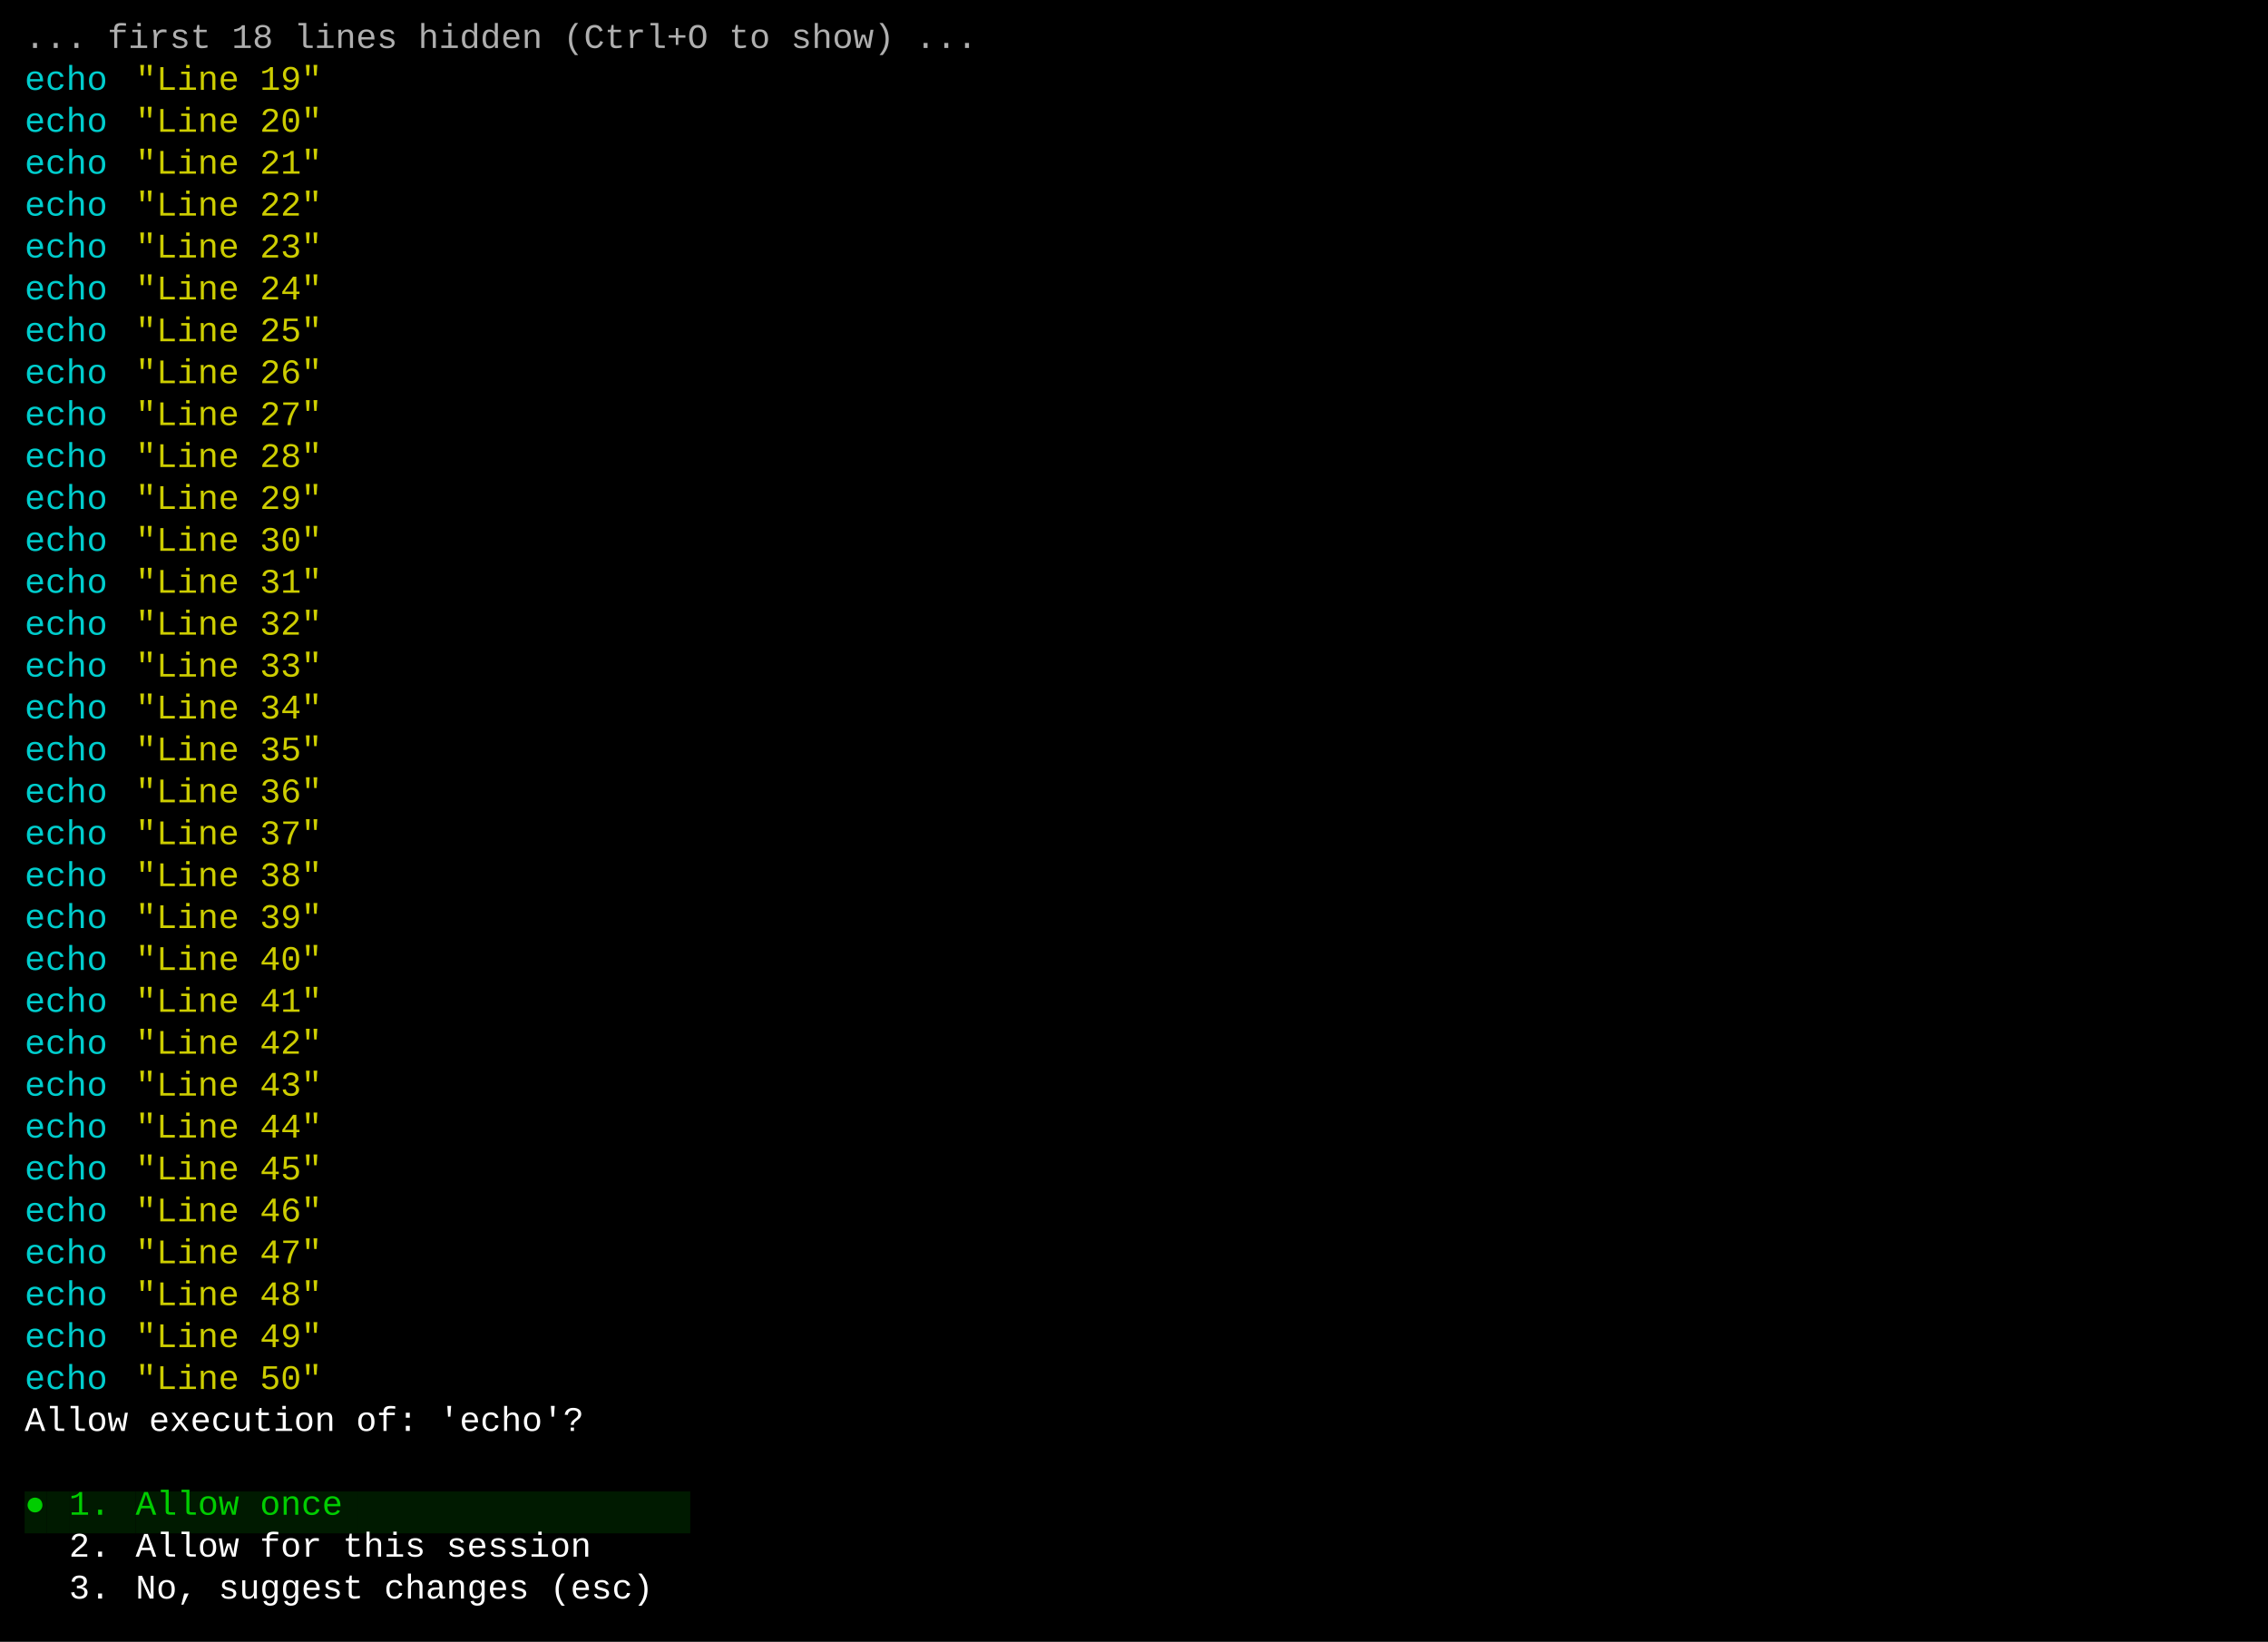
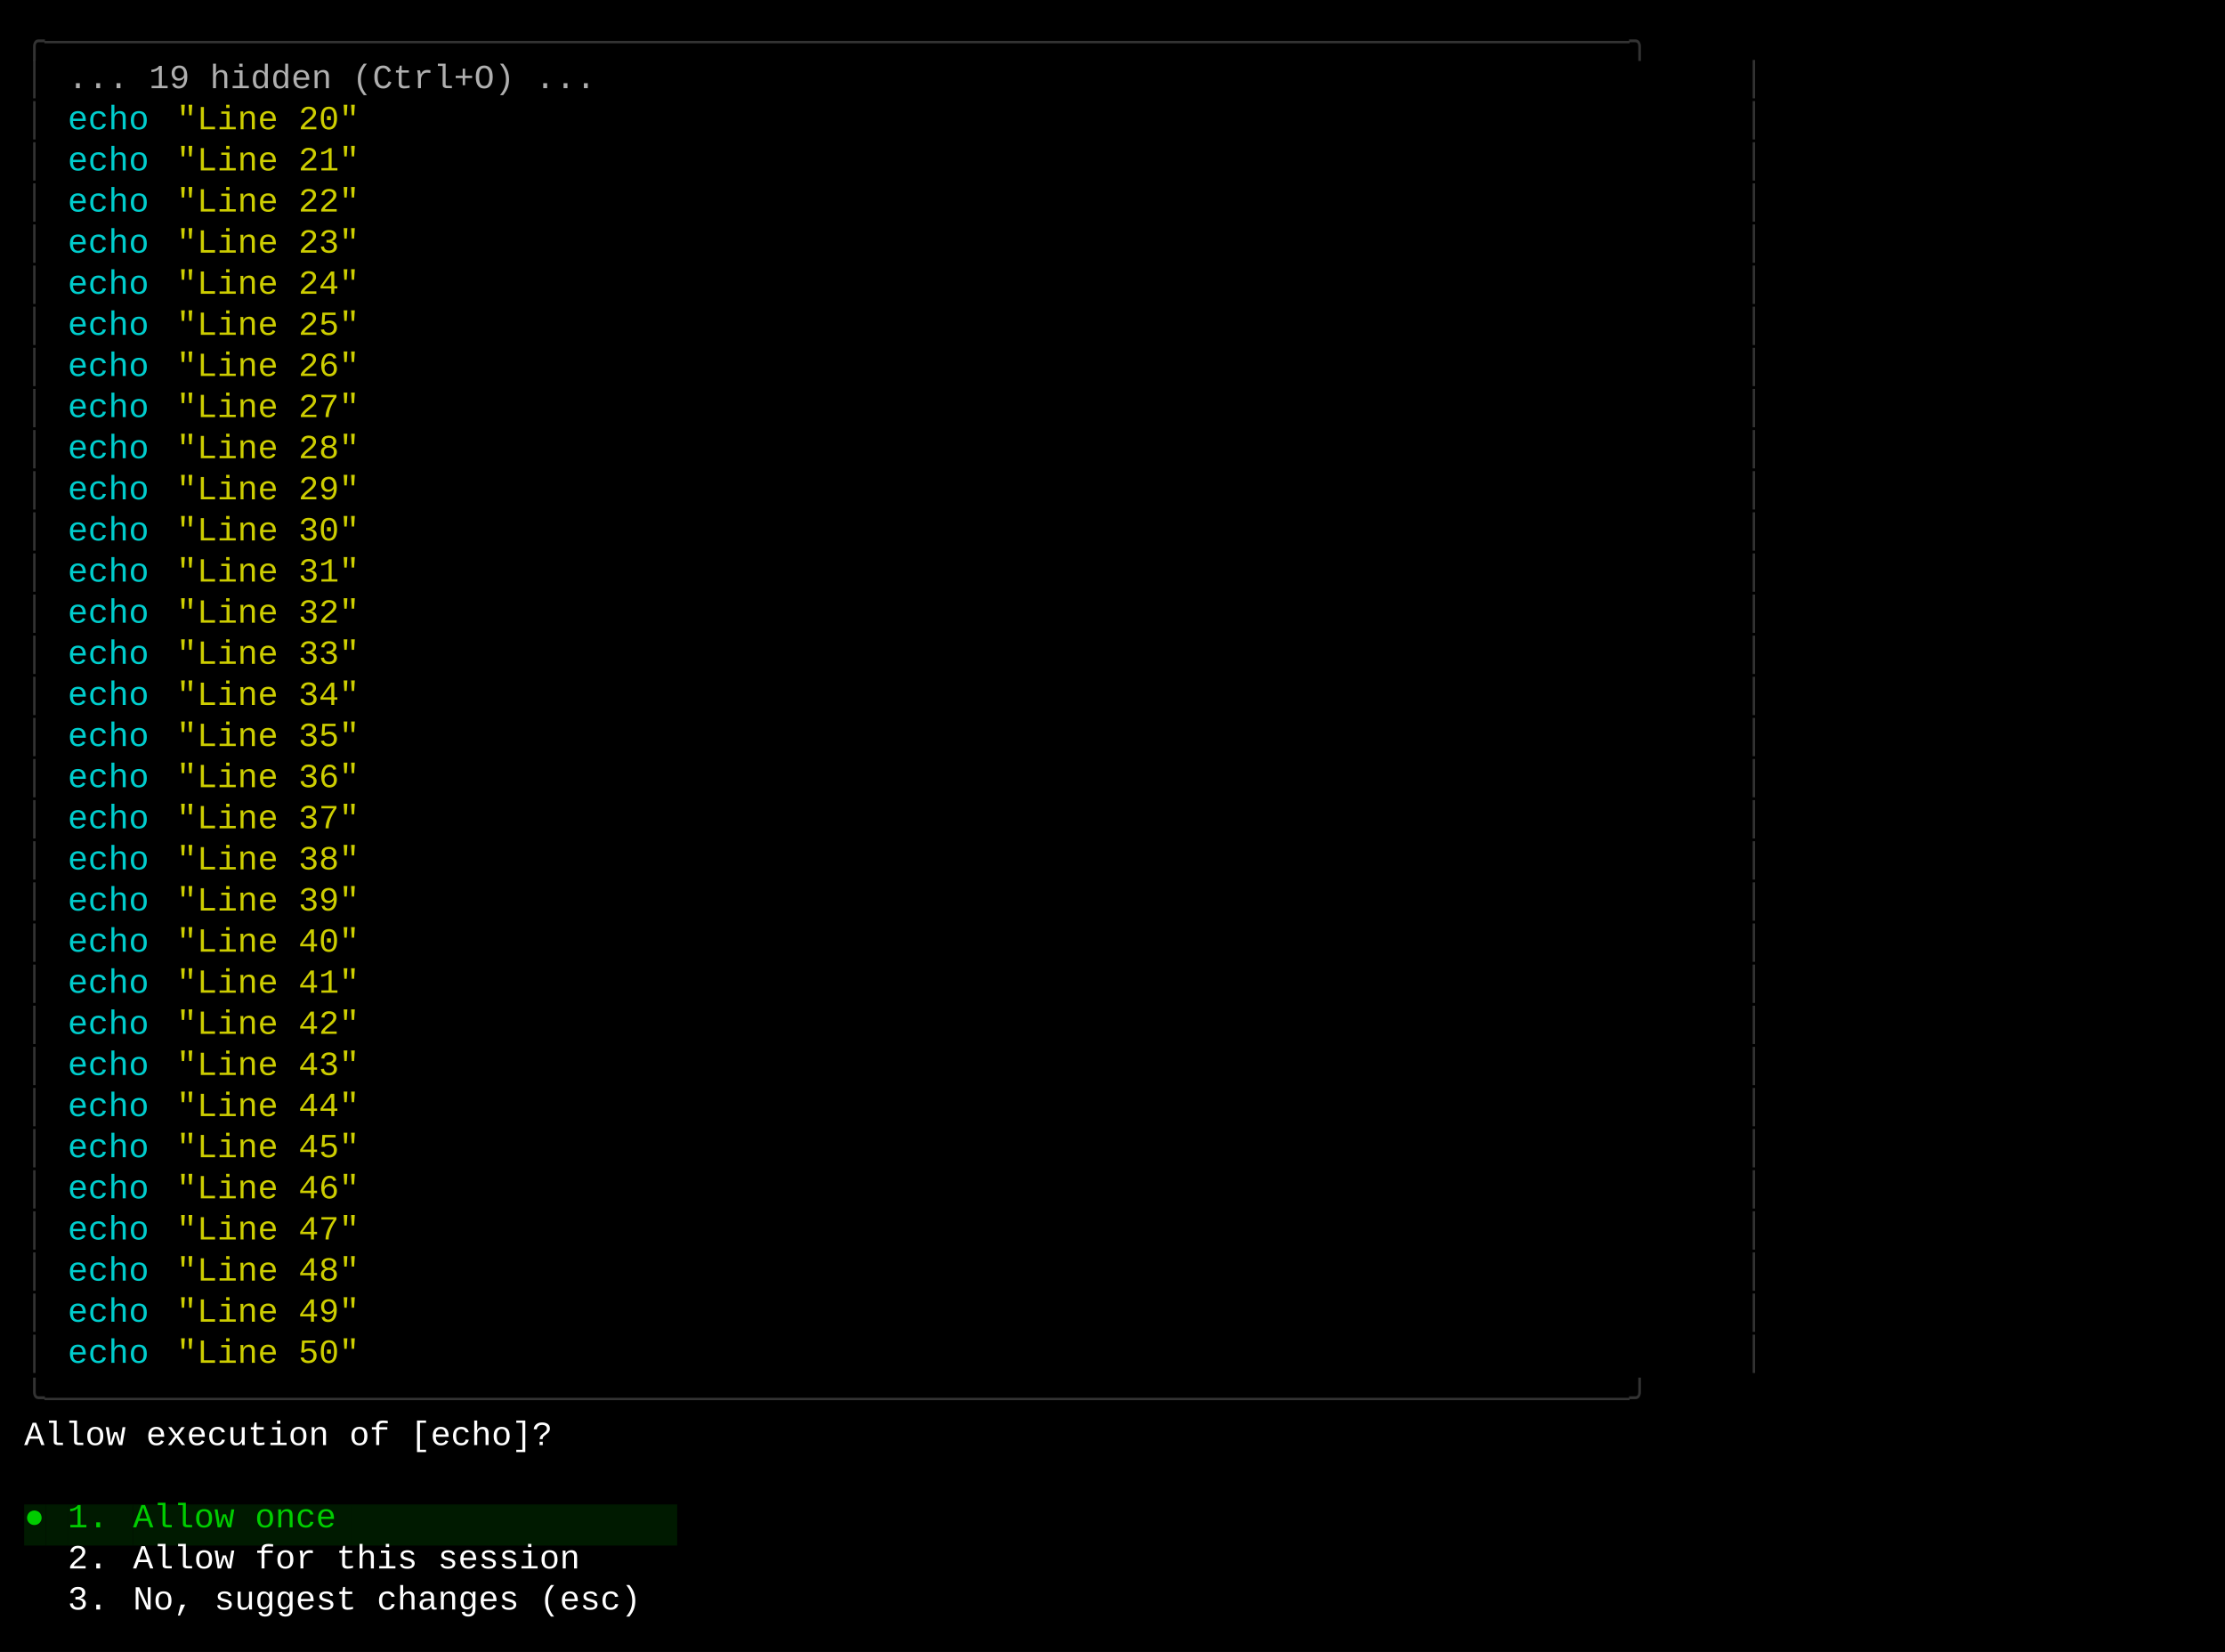
- <svg xmlns="http://www.w3.org/2000/svg" width="920" height="666" viewBox="0 0 920 666">
+ <svg xmlns="http://www.w3.org/2000/svg" width="920" height="683" viewBox="0 0 920 683">
  <style>
    text { font-family: Consolas, "Courier New", monospace; font-size: 14px; dominant-baseline: text-before-edge; white-space: pre; }
  </style>
-   <rect width="920" height="666" fill="#000000" />
+   <rect width="920" height="683" fill="#000000" />
  <g transform="translate(10, 10)">
-     <text x="0" y="2" fill="#afafaf" textLength="414" lengthAdjust="spacingAndGlyphs">... first 18 lines hidden (Ctrl+O to show) ...</text>
-     <text x="0" y="19" fill="#00cdcd" textLength="36" lengthAdjust="spacingAndGlyphs">echo</text>
-     <text x="45" y="19" fill="#cdcd00" textLength="81" lengthAdjust="spacingAndGlyphs">"Line 19"</text>
-     <text x="0" y="36" fill="#00cdcd" textLength="36" lengthAdjust="spacingAndGlyphs">echo</text>
-     <text x="45" y="36" fill="#cdcd00" textLength="81" lengthAdjust="spacingAndGlyphs">"Line 20"</text>
-     <text x="0" y="53" fill="#00cdcd" textLength="36" lengthAdjust="spacingAndGlyphs">echo</text>
-     <text x="45" y="53" fill="#cdcd00" textLength="81" lengthAdjust="spacingAndGlyphs">"Line 21"</text>
-     <text x="0" y="70" fill="#00cdcd" textLength="36" lengthAdjust="spacingAndGlyphs">echo</text>
-     <text x="45" y="70" fill="#cdcd00" textLength="81" lengthAdjust="spacingAndGlyphs">"Line 22"</text>
-     <text x="0" y="87" fill="#00cdcd" textLength="36" lengthAdjust="spacingAndGlyphs">echo</text>
-     <text x="45" y="87" fill="#cdcd00" textLength="81" lengthAdjust="spacingAndGlyphs">"Line 23"</text>
-     <text x="0" y="104" fill="#00cdcd" textLength="36" lengthAdjust="spacingAndGlyphs">echo</text>
-     <text x="45" y="104" fill="#cdcd00" textLength="81" lengthAdjust="spacingAndGlyphs">"Line 24"</text>
-     <text x="0" y="121" fill="#00cdcd" textLength="36" lengthAdjust="spacingAndGlyphs">echo</text>
-     <text x="45" y="121" fill="#cdcd00" textLength="81" lengthAdjust="spacingAndGlyphs">"Line 25"</text>
-     <text x="0" y="138" fill="#00cdcd" textLength="36" lengthAdjust="spacingAndGlyphs">echo</text>
-     <text x="45" y="138" fill="#cdcd00" textLength="81" lengthAdjust="spacingAndGlyphs">"Line 26"</text>
-     <text x="0" y="155" fill="#00cdcd" textLength="36" lengthAdjust="spacingAndGlyphs">echo</text>
-     <text x="45" y="155" fill="#cdcd00" textLength="81" lengthAdjust="spacingAndGlyphs">"Line 27"</text>
-     <text x="0" y="172" fill="#00cdcd" textLength="36" lengthAdjust="spacingAndGlyphs">echo</text>
-     <text x="45" y="172" fill="#cdcd00" textLength="81" lengthAdjust="spacingAndGlyphs">"Line 28"</text>
-     <text x="0" y="189" fill="#00cdcd" textLength="36" lengthAdjust="spacingAndGlyphs">echo</text>
-     <text x="45" y="189" fill="#cdcd00" textLength="81" lengthAdjust="spacingAndGlyphs">"Line 29"</text>
-     <text x="0" y="206" fill="#00cdcd" textLength="36" lengthAdjust="spacingAndGlyphs">echo</text>
-     <text x="45" y="206" fill="#cdcd00" textLength="81" lengthAdjust="spacingAndGlyphs">"Line 30"</text>
-     <text x="0" y="223" fill="#00cdcd" textLength="36" lengthAdjust="spacingAndGlyphs">echo</text>
-     <text x="45" y="223" fill="#cdcd00" textLength="81" lengthAdjust="spacingAndGlyphs">"Line 31"</text>
-     <text x="0" y="240" fill="#00cdcd" textLength="36" lengthAdjust="spacingAndGlyphs">echo</text>
-     <text x="45" y="240" fill="#cdcd00" textLength="81" lengthAdjust="spacingAndGlyphs">"Line 32"</text>
-     <text x="0" y="257" fill="#00cdcd" textLength="36" lengthAdjust="spacingAndGlyphs">echo</text>
-     <text x="45" y="257" fill="#cdcd00" textLength="81" lengthAdjust="spacingAndGlyphs">"Line 33"</text>
-     <text x="0" y="274" fill="#00cdcd" textLength="36" lengthAdjust="spacingAndGlyphs">echo</text>
-     <text x="45" y="274" fill="#cdcd00" textLength="81" lengthAdjust="spacingAndGlyphs">"Line 34"</text>
-     <text x="0" y="291" fill="#00cdcd" textLength="36" lengthAdjust="spacingAndGlyphs">echo</text>
-     <text x="45" y="291" fill="#cdcd00" textLength="81" lengthAdjust="spacingAndGlyphs">"Line 35"</text>
-     <text x="0" y="308" fill="#00cdcd" textLength="36" lengthAdjust="spacingAndGlyphs">echo</text>
-     <text x="45" y="308" fill="#cdcd00" textLength="81" lengthAdjust="spacingAndGlyphs">"Line 36"</text>
-     <text x="0" y="325" fill="#00cdcd" textLength="36" lengthAdjust="spacingAndGlyphs">echo</text>
-     <text x="45" y="325" fill="#cdcd00" textLength="81" lengthAdjust="spacingAndGlyphs">"Line 37"</text>
-     <text x="0" y="342" fill="#00cdcd" textLength="36" lengthAdjust="spacingAndGlyphs">echo</text>
-     <text x="45" y="342" fill="#cdcd00" textLength="81" lengthAdjust="spacingAndGlyphs">"Line 38"</text>
-     <text x="0" y="359" fill="#00cdcd" textLength="36" lengthAdjust="spacingAndGlyphs">echo</text>
-     <text x="45" y="359" fill="#cdcd00" textLength="81" lengthAdjust="spacingAndGlyphs">"Line 39"</text>
-     <text x="0" y="376" fill="#00cdcd" textLength="36" lengthAdjust="spacingAndGlyphs">echo</text>
-     <text x="45" y="376" fill="#cdcd00" textLength="81" lengthAdjust="spacingAndGlyphs">"Line 40"</text>
-     <text x="0" y="393" fill="#00cdcd" textLength="36" lengthAdjust="spacingAndGlyphs">echo</text>
-     <text x="45" y="393" fill="#cdcd00" textLength="81" lengthAdjust="spacingAndGlyphs">"Line 41"</text>
-     <text x="0" y="410" fill="#00cdcd" textLength="36" lengthAdjust="spacingAndGlyphs">echo</text>
-     <text x="45" y="410" fill="#cdcd00" textLength="81" lengthAdjust="spacingAndGlyphs">"Line 42"</text>
-     <text x="0" y="427" fill="#00cdcd" textLength="36" lengthAdjust="spacingAndGlyphs">echo</text>
-     <text x="45" y="427" fill="#cdcd00" textLength="81" lengthAdjust="spacingAndGlyphs">"Line 43"</text>
-     <text x="0" y="444" fill="#00cdcd" textLength="36" lengthAdjust="spacingAndGlyphs">echo</text>
-     <text x="45" y="444" fill="#cdcd00" textLength="81" lengthAdjust="spacingAndGlyphs">"Line 44"</text>
-     <text x="0" y="461" fill="#00cdcd" textLength="36" lengthAdjust="spacingAndGlyphs">echo</text>
-     <text x="45" y="461" fill="#cdcd00" textLength="81" lengthAdjust="spacingAndGlyphs">"Line 45"</text>
-     <text x="0" y="478" fill="#00cdcd" textLength="36" lengthAdjust="spacingAndGlyphs">echo</text>
-     <text x="45" y="478" fill="#cdcd00" textLength="81" lengthAdjust="spacingAndGlyphs">"Line 46"</text>
-     <text x="0" y="495" fill="#00cdcd" textLength="36" lengthAdjust="spacingAndGlyphs">echo</text>
-     <text x="45" y="495" fill="#cdcd00" textLength="81" lengthAdjust="spacingAndGlyphs">"Line 47"</text>
-     <text x="0" y="512" fill="#00cdcd" textLength="36" lengthAdjust="spacingAndGlyphs">echo</text>
-     <text x="45" y="512" fill="#cdcd00" textLength="81" lengthAdjust="spacingAndGlyphs">"Line 48"</text>
-     <text x="0" y="529" fill="#00cdcd" textLength="36" lengthAdjust="spacingAndGlyphs">echo</text>
-     <text x="45" y="529" fill="#cdcd00" textLength="81" lengthAdjust="spacingAndGlyphs">"Line 49"</text>
-     <text x="0" y="546" fill="#00cdcd" textLength="36" lengthAdjust="spacingAndGlyphs">echo</text>
-     <text x="45" y="546" fill="#cdcd00" textLength="81" lengthAdjust="spacingAndGlyphs">"Line 50"</text>
-     <text x="0" y="563" fill="#ffffff" textLength="243" lengthAdjust="spacingAndGlyphs">Allow execution of: 'echo'?</text>
-     <rect x="0" y="595" width="9" height="17" fill="#001a00" />
-     <text x="0" y="597" fill="#00cd00" textLength="9" lengthAdjust="spacingAndGlyphs">●</text>
-     <rect x="9" y="595" width="9" height="17" fill="#001a00" />
-     <rect x="18" y="595" width="18" height="17" fill="#001a00" />
-     <text x="18" y="597" fill="#00cd00" textLength="18" lengthAdjust="spacingAndGlyphs">1.</text>
-     <rect x="36" y="595" width="9" height="17" fill="#001a00" />
-     <rect x="45" y="595" width="90" height="17" fill="#001a00" />
-     <text x="45" y="597" fill="#00cd00" textLength="90" lengthAdjust="spacingAndGlyphs">Allow once</text>
-     <rect x="135" y="595" width="135" height="17" fill="#001a00" />
-     <text x="18" y="614" fill="#ffffff" textLength="18" lengthAdjust="spacingAndGlyphs">2.</text>
-     <text x="45" y="614" fill="#ffffff" textLength="198" lengthAdjust="spacingAndGlyphs">Allow for this session</text>
-     <text x="18" y="631" fill="#ffffff" textLength="18" lengthAdjust="spacingAndGlyphs">3.</text>
-     <text x="45" y="631" fill="#ffffff" textLength="225" lengthAdjust="spacingAndGlyphs">No, suggest changes (esc)</text>
+     <text x="0" y="2" fill="#333333" textLength="720" lengthAdjust="spacingAndGlyphs">╭──────────────────────────────────────────────────────────────────────────────╮</text>
+     <text x="0" y="19" fill="#333333" textLength="9" lengthAdjust="spacingAndGlyphs">│</text>
+     <text x="18" y="19" fill="#afafaf" textLength="234" lengthAdjust="spacingAndGlyphs">... 19 hidden (Ctrl+O) ...</text>
+     <text x="711" y="19" fill="#333333" textLength="9" lengthAdjust="spacingAndGlyphs">│</text>
+     <text x="0" y="36" fill="#333333" textLength="9" lengthAdjust="spacingAndGlyphs">│</text>
+     <text x="18" y="36" fill="#00cdcd" textLength="36" lengthAdjust="spacingAndGlyphs">echo</text>
+     <text x="63" y="36" fill="#cdcd00" textLength="81" lengthAdjust="spacingAndGlyphs">"Line 20"</text>
+     <text x="711" y="36" fill="#333333" textLength="9" lengthAdjust="spacingAndGlyphs">│</text>
+     <text x="0" y="53" fill="#333333" textLength="9" lengthAdjust="spacingAndGlyphs">│</text>
+     <text x="18" y="53" fill="#00cdcd" textLength="36" lengthAdjust="spacingAndGlyphs">echo</text>
+     <text x="63" y="53" fill="#cdcd00" textLength="81" lengthAdjust="spacingAndGlyphs">"Line 21"</text>
+     <text x="711" y="53" fill="#333333" textLength="9" lengthAdjust="spacingAndGlyphs">│</text>
+     <text x="0" y="70" fill="#333333" textLength="9" lengthAdjust="spacingAndGlyphs">│</text>
+     <text x="18" y="70" fill="#00cdcd" textLength="36" lengthAdjust="spacingAndGlyphs">echo</text>
+     <text x="63" y="70" fill="#cdcd00" textLength="81" lengthAdjust="spacingAndGlyphs">"Line 22"</text>
+     <text x="711" y="70" fill="#333333" textLength="9" lengthAdjust="spacingAndGlyphs">│</text>
+     <text x="0" y="87" fill="#333333" textLength="9" lengthAdjust="spacingAndGlyphs">│</text>
+     <text x="18" y="87" fill="#00cdcd" textLength="36" lengthAdjust="spacingAndGlyphs">echo</text>
+     <text x="63" y="87" fill="#cdcd00" textLength="81" lengthAdjust="spacingAndGlyphs">"Line 23"</text>
+     <text x="711" y="87" fill="#333333" textLength="9" lengthAdjust="spacingAndGlyphs">│</text>
+     <text x="0" y="104" fill="#333333" textLength="9" lengthAdjust="spacingAndGlyphs">│</text>
+     <text x="18" y="104" fill="#00cdcd" textLength="36" lengthAdjust="spacingAndGlyphs">echo</text>
+     <text x="63" y="104" fill="#cdcd00" textLength="81" lengthAdjust="spacingAndGlyphs">"Line 24"</text>
+     <text x="711" y="104" fill="#333333" textLength="9" lengthAdjust="spacingAndGlyphs">│</text>
+     <text x="0" y="121" fill="#333333" textLength="9" lengthAdjust="spacingAndGlyphs">│</text>
+     <text x="18" y="121" fill="#00cdcd" textLength="36" lengthAdjust="spacingAndGlyphs">echo</text>
+     <text x="63" y="121" fill="#cdcd00" textLength="81" lengthAdjust="spacingAndGlyphs">"Line 25"</text>
+     <text x="711" y="121" fill="#333333" textLength="9" lengthAdjust="spacingAndGlyphs">│</text>
+     <text x="0" y="138" fill="#333333" textLength="9" lengthAdjust="spacingAndGlyphs">│</text>
+     <text x="18" y="138" fill="#00cdcd" textLength="36" lengthAdjust="spacingAndGlyphs">echo</text>
+     <text x="63" y="138" fill="#cdcd00" textLength="81" lengthAdjust="spacingAndGlyphs">"Line 26"</text>
+     <text x="711" y="138" fill="#333333" textLength="9" lengthAdjust="spacingAndGlyphs">│</text>
+     <text x="0" y="155" fill="#333333" textLength="9" lengthAdjust="spacingAndGlyphs">│</text>
+     <text x="18" y="155" fill="#00cdcd" textLength="36" lengthAdjust="spacingAndGlyphs">echo</text>
+     <text x="63" y="155" fill="#cdcd00" textLength="81" lengthAdjust="spacingAndGlyphs">"Line 27"</text>
+     <text x="711" y="155" fill="#333333" textLength="9" lengthAdjust="spacingAndGlyphs">│</text>
+     <text x="0" y="172" fill="#333333" textLength="9" lengthAdjust="spacingAndGlyphs">│</text>
+     <text x="18" y="172" fill="#00cdcd" textLength="36" lengthAdjust="spacingAndGlyphs">echo</text>
+     <text x="63" y="172" fill="#cdcd00" textLength="81" lengthAdjust="spacingAndGlyphs">"Line 28"</text>
+     <text x="711" y="172" fill="#333333" textLength="9" lengthAdjust="spacingAndGlyphs">│</text>
+     <text x="0" y="189" fill="#333333" textLength="9" lengthAdjust="spacingAndGlyphs">│</text>
+     <text x="18" y="189" fill="#00cdcd" textLength="36" lengthAdjust="spacingAndGlyphs">echo</text>
+     <text x="63" y="189" fill="#cdcd00" textLength="81" lengthAdjust="spacingAndGlyphs">"Line 29"</text>
+     <text x="711" y="189" fill="#333333" textLength="9" lengthAdjust="spacingAndGlyphs">│</text>
+     <text x="0" y="206" fill="#333333" textLength="9" lengthAdjust="spacingAndGlyphs">│</text>
+     <text x="18" y="206" fill="#00cdcd" textLength="36" lengthAdjust="spacingAndGlyphs">echo</text>
+     <text x="63" y="206" fill="#cdcd00" textLength="81" lengthAdjust="spacingAndGlyphs">"Line 30"</text>
+     <text x="711" y="206" fill="#333333" textLength="9" lengthAdjust="spacingAndGlyphs">│</text>
+     <text x="0" y="223" fill="#333333" textLength="9" lengthAdjust="spacingAndGlyphs">│</text>
+     <text x="18" y="223" fill="#00cdcd" textLength="36" lengthAdjust="spacingAndGlyphs">echo</text>
+     <text x="63" y="223" fill="#cdcd00" textLength="81" lengthAdjust="spacingAndGlyphs">"Line 31"</text>
+     <text x="711" y="223" fill="#333333" textLength="9" lengthAdjust="spacingAndGlyphs">│</text>
+     <text x="0" y="240" fill="#333333" textLength="9" lengthAdjust="spacingAndGlyphs">│</text>
+     <text x="18" y="240" fill="#00cdcd" textLength="36" lengthAdjust="spacingAndGlyphs">echo</text>
+     <text x="63" y="240" fill="#cdcd00" textLength="81" lengthAdjust="spacingAndGlyphs">"Line 32"</text>
+     <text x="711" y="240" fill="#333333" textLength="9" lengthAdjust="spacingAndGlyphs">│</text>
+     <text x="0" y="257" fill="#333333" textLength="9" lengthAdjust="spacingAndGlyphs">│</text>
+     <text x="18" y="257" fill="#00cdcd" textLength="36" lengthAdjust="spacingAndGlyphs">echo</text>
+     <text x="63" y="257" fill="#cdcd00" textLength="81" lengthAdjust="spacingAndGlyphs">"Line 33"</text>
+     <text x="711" y="257" fill="#333333" textLength="9" lengthAdjust="spacingAndGlyphs">│</text>
+     <text x="0" y="274" fill="#333333" textLength="9" lengthAdjust="spacingAndGlyphs">│</text>
+     <text x="18" y="274" fill="#00cdcd" textLength="36" lengthAdjust="spacingAndGlyphs">echo</text>
+     <text x="63" y="274" fill="#cdcd00" textLength="81" lengthAdjust="spacingAndGlyphs">"Line 34"</text>
+     <text x="711" y="274" fill="#333333" textLength="9" lengthAdjust="spacingAndGlyphs">│</text>
+     <text x="0" y="291" fill="#333333" textLength="9" lengthAdjust="spacingAndGlyphs">│</text>
+     <text x="18" y="291" fill="#00cdcd" textLength="36" lengthAdjust="spacingAndGlyphs">echo</text>
+     <text x="63" y="291" fill="#cdcd00" textLength="81" lengthAdjust="spacingAndGlyphs">"Line 35"</text>
+     <text x="711" y="291" fill="#333333" textLength="9" lengthAdjust="spacingAndGlyphs">│</text>
+     <text x="0" y="308" fill="#333333" textLength="9" lengthAdjust="spacingAndGlyphs">│</text>
+     <text x="18" y="308" fill="#00cdcd" textLength="36" lengthAdjust="spacingAndGlyphs">echo</text>
+     <text x="63" y="308" fill="#cdcd00" textLength="81" lengthAdjust="spacingAndGlyphs">"Line 36"</text>
+     <text x="711" y="308" fill="#333333" textLength="9" lengthAdjust="spacingAndGlyphs">│</text>
+     <text x="0" y="325" fill="#333333" textLength="9" lengthAdjust="spacingAndGlyphs">│</text>
+     <text x="18" y="325" fill="#00cdcd" textLength="36" lengthAdjust="spacingAndGlyphs">echo</text>
+     <text x="63" y="325" fill="#cdcd00" textLength="81" lengthAdjust="spacingAndGlyphs">"Line 37"</text>
+     <text x="711" y="325" fill="#333333" textLength="9" lengthAdjust="spacingAndGlyphs">│</text>
+     <text x="0" y="342" fill="#333333" textLength="9" lengthAdjust="spacingAndGlyphs">│</text>
+     <text x="18" y="342" fill="#00cdcd" textLength="36" lengthAdjust="spacingAndGlyphs">echo</text>
+     <text x="63" y="342" fill="#cdcd00" textLength="81" lengthAdjust="spacingAndGlyphs">"Line 38"</text>
+     <text x="711" y="342" fill="#333333" textLength="9" lengthAdjust="spacingAndGlyphs">│</text>
+     <text x="0" y="359" fill="#333333" textLength="9" lengthAdjust="spacingAndGlyphs">│</text>
+     <text x="18" y="359" fill="#00cdcd" textLength="36" lengthAdjust="spacingAndGlyphs">echo</text>
+     <text x="63" y="359" fill="#cdcd00" textLength="81" lengthAdjust="spacingAndGlyphs">"Line 39"</text>
+     <text x="711" y="359" fill="#333333" textLength="9" lengthAdjust="spacingAndGlyphs">│</text>
+     <text x="0" y="376" fill="#333333" textLength="9" lengthAdjust="spacingAndGlyphs">│</text>
+     <text x="18" y="376" fill="#00cdcd" textLength="36" lengthAdjust="spacingAndGlyphs">echo</text>
+     <text x="63" y="376" fill="#cdcd00" textLength="81" lengthAdjust="spacingAndGlyphs">"Line 40"</text>
+     <text x="711" y="376" fill="#333333" textLength="9" lengthAdjust="spacingAndGlyphs">│</text>
+     <text x="0" y="393" fill="#333333" textLength="9" lengthAdjust="spacingAndGlyphs">│</text>
+     <text x="18" y="393" fill="#00cdcd" textLength="36" lengthAdjust="spacingAndGlyphs">echo</text>
+     <text x="63" y="393" fill="#cdcd00" textLength="81" lengthAdjust="spacingAndGlyphs">"Line 41"</text>
+     <text x="711" y="393" fill="#333333" textLength="9" lengthAdjust="spacingAndGlyphs">│</text>
+     <text x="0" y="410" fill="#333333" textLength="9" lengthAdjust="spacingAndGlyphs">│</text>
+     <text x="18" y="410" fill="#00cdcd" textLength="36" lengthAdjust="spacingAndGlyphs">echo</text>
+     <text x="63" y="410" fill="#cdcd00" textLength="81" lengthAdjust="spacingAndGlyphs">"Line 42"</text>
+     <text x="711" y="410" fill="#333333" textLength="9" lengthAdjust="spacingAndGlyphs">│</text>
+     <text x="0" y="427" fill="#333333" textLength="9" lengthAdjust="spacingAndGlyphs">│</text>
+     <text x="18" y="427" fill="#00cdcd" textLength="36" lengthAdjust="spacingAndGlyphs">echo</text>
+     <text x="63" y="427" fill="#cdcd00" textLength="81" lengthAdjust="spacingAndGlyphs">"Line 43"</text>
+     <text x="711" y="427" fill="#333333" textLength="9" lengthAdjust="spacingAndGlyphs">│</text>
+     <text x="0" y="444" fill="#333333" textLength="9" lengthAdjust="spacingAndGlyphs">│</text>
+     <text x="18" y="444" fill="#00cdcd" textLength="36" lengthAdjust="spacingAndGlyphs">echo</text>
+     <text x="63" y="444" fill="#cdcd00" textLength="81" lengthAdjust="spacingAndGlyphs">"Line 44"</text>
+     <text x="711" y="444" fill="#333333" textLength="9" lengthAdjust="spacingAndGlyphs">│</text>
+     <text x="0" y="461" fill="#333333" textLength="9" lengthAdjust="spacingAndGlyphs">│</text>
+     <text x="18" y="461" fill="#00cdcd" textLength="36" lengthAdjust="spacingAndGlyphs">echo</text>
+     <text x="63" y="461" fill="#cdcd00" textLength="81" lengthAdjust="spacingAndGlyphs">"Line 45"</text>
+     <text x="711" y="461" fill="#333333" textLength="9" lengthAdjust="spacingAndGlyphs">│</text>
+     <text x="0" y="478" fill="#333333" textLength="9" lengthAdjust="spacingAndGlyphs">│</text>
+     <text x="18" y="478" fill="#00cdcd" textLength="36" lengthAdjust="spacingAndGlyphs">echo</text>
+     <text x="63" y="478" fill="#cdcd00" textLength="81" lengthAdjust="spacingAndGlyphs">"Line 46"</text>
+     <text x="711" y="478" fill="#333333" textLength="9" lengthAdjust="spacingAndGlyphs">│</text>
+     <text x="0" y="495" fill="#333333" textLength="9" lengthAdjust="spacingAndGlyphs">│</text>
+     <text x="18" y="495" fill="#00cdcd" textLength="36" lengthAdjust="spacingAndGlyphs">echo</text>
+     <text x="63" y="495" fill="#cdcd00" textLength="81" lengthAdjust="spacingAndGlyphs">"Line 47"</text>
+     <text x="711" y="495" fill="#333333" textLength="9" lengthAdjust="spacingAndGlyphs">│</text>
+     <text x="0" y="512" fill="#333333" textLength="9" lengthAdjust="spacingAndGlyphs">│</text>
+     <text x="18" y="512" fill="#00cdcd" textLength="36" lengthAdjust="spacingAndGlyphs">echo</text>
+     <text x="63" y="512" fill="#cdcd00" textLength="81" lengthAdjust="spacingAndGlyphs">"Line 48"</text>
+     <text x="711" y="512" fill="#333333" textLength="9" lengthAdjust="spacingAndGlyphs">│</text>
+     <text x="0" y="529" fill="#333333" textLength="9" lengthAdjust="spacingAndGlyphs">│</text>
+     <text x="18" y="529" fill="#00cdcd" textLength="36" lengthAdjust="spacingAndGlyphs">echo</text>
+     <text x="63" y="529" fill="#cdcd00" textLength="81" lengthAdjust="spacingAndGlyphs">"Line 49"</text>
+     <text x="711" y="529" fill="#333333" textLength="9" lengthAdjust="spacingAndGlyphs">│</text>
+     <text x="0" y="546" fill="#333333" textLength="9" lengthAdjust="spacingAndGlyphs">│</text>
+     <text x="18" y="546" fill="#00cdcd" textLength="36" lengthAdjust="spacingAndGlyphs">echo</text>
+     <text x="63" y="546" fill="#cdcd00" textLength="81" lengthAdjust="spacingAndGlyphs">"Line 50"</text>
+     <text x="711" y="546" fill="#333333" textLength="9" lengthAdjust="spacingAndGlyphs">│</text>
+     <text x="0" y="563" fill="#333333" textLength="720" lengthAdjust="spacingAndGlyphs">╰──────────────────────────────────────────────────────────────────────────────╯</text>
+     <text x="0" y="580" fill="#ffffff" textLength="900" lengthAdjust="spacingAndGlyphs">Allow execution of [echo]?                                                                          </text>
+     <rect x="0" y="612" width="9" height="17" fill="#001a00" />
+     <text x="0" y="614" fill="#00cd00" textLength="9" lengthAdjust="spacingAndGlyphs">●</text>
+     <rect x="9" y="612" width="9" height="17" fill="#001a00" />
+     <rect x="18" y="612" width="18" height="17" fill="#001a00" />
+     <text x="18" y="614" fill="#00cd00" textLength="18" lengthAdjust="spacingAndGlyphs">1.</text>
+     <rect x="36" y="612" width="9" height="17" fill="#001a00" />
+     <rect x="45" y="612" width="90" height="17" fill="#001a00" />
+     <text x="45" y="614" fill="#00cd00" textLength="90" lengthAdjust="spacingAndGlyphs">Allow once</text>
+     <rect x="135" y="612" width="135" height="17" fill="#001a00" />
+     <text x="18" y="631" fill="#ffffff" textLength="18" lengthAdjust="spacingAndGlyphs">2.</text>
+     <text x="45" y="631" fill="#ffffff" textLength="198" lengthAdjust="spacingAndGlyphs">Allow for this session</text>
+     <text x="18" y="648" fill="#ffffff" textLength="18" lengthAdjust="spacingAndGlyphs">3.</text>
+     <text x="45" y="648" fill="#ffffff" textLength="225" lengthAdjust="spacingAndGlyphs">No, suggest changes (esc)</text>
  </g>
</svg>
